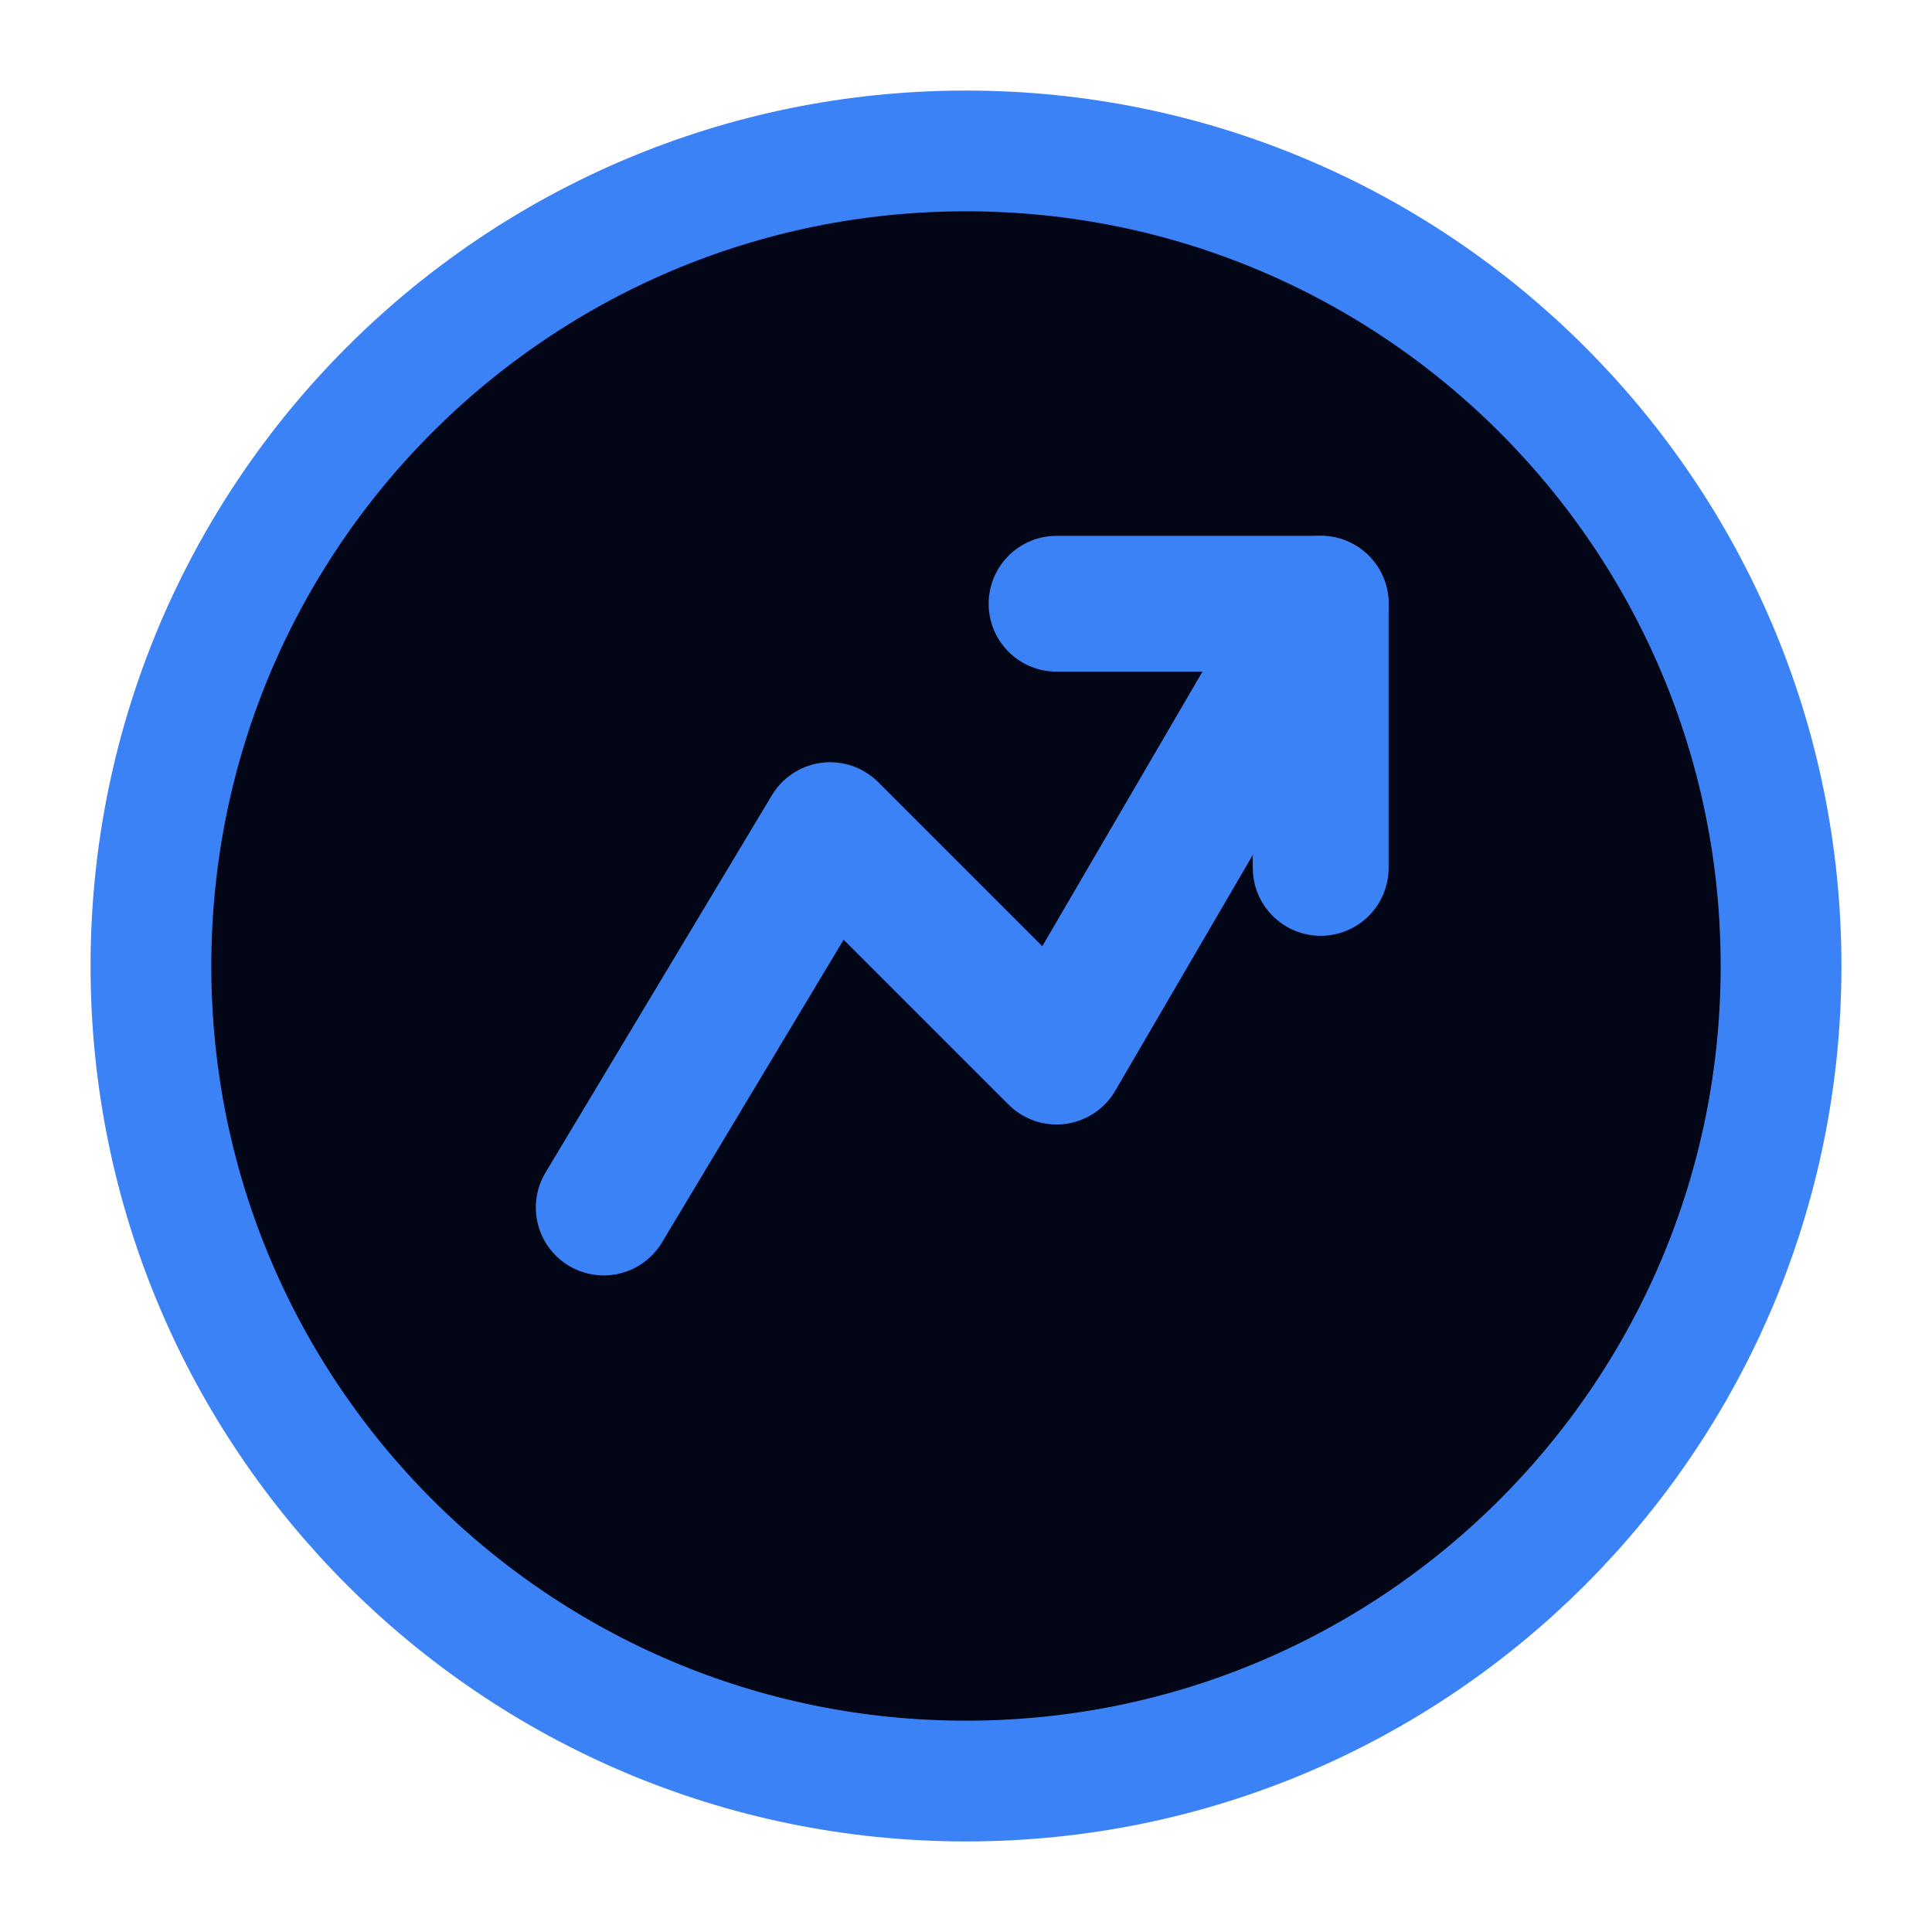
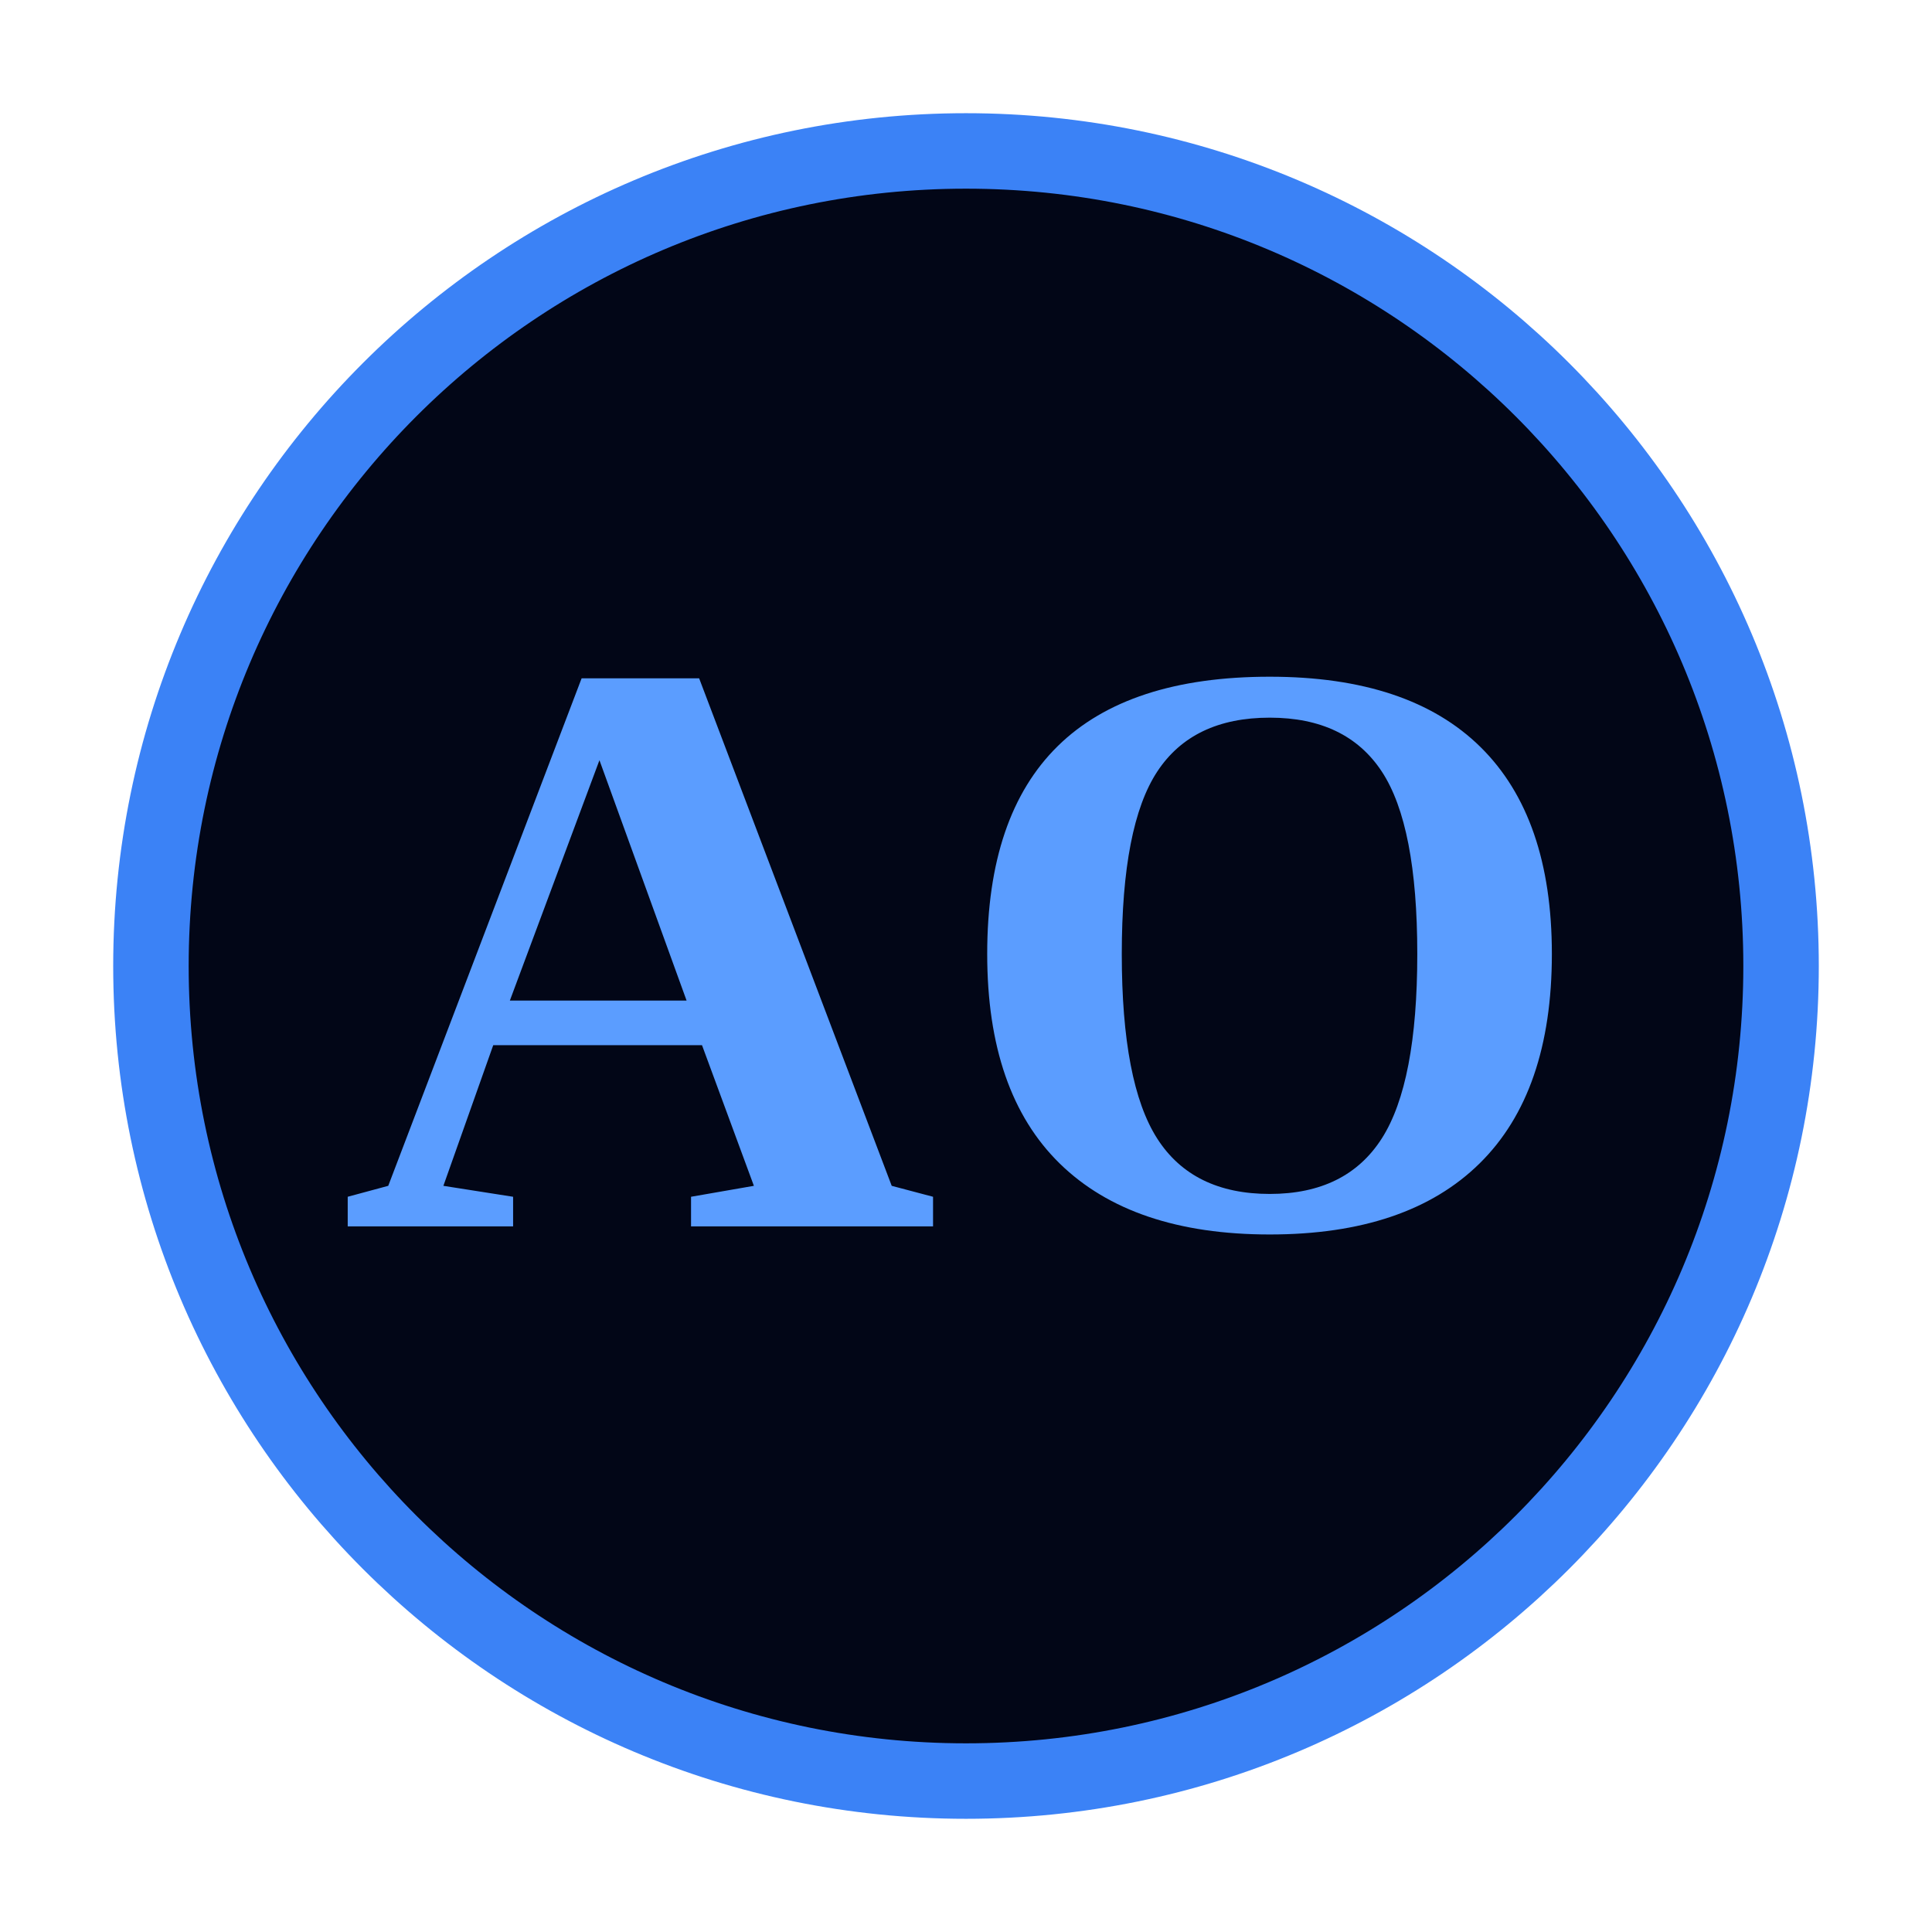
- <svg xmlns="http://www.w3.org/2000/svg" width="512" height="512" viewBox="0 0 512 512">
-   <circle cx="256" cy="256" r="216" fill="#020617" stroke="#3b82f6" stroke-width="32" />
-   <path d="M 160 320 L 220 220 L 280 280 L 350 160" stroke="#3b82f6" stroke-width="36" fill="none" stroke-linecap="round" stroke-linejoin="round" />
-   <path d="M 280 160 L 350 160 L 350 230" stroke="#3b82f6" stroke-width="36" fill="none" stroke-linecap="round" stroke-linejoin="round" />
+ <svg xmlns="http://www.w3.org/2000/svg" width="1024" height="1024" viewBox="0 0 1024 1024">
+   <circle cx="512" cy="512" r="432" fill="#020617" stroke="#3b82f6" stroke-width="40" />
+   <text x="512" y="650" font-family="Georgia, 'Times New Roman', serif" font-size="440" font-weight="bold" fill="#5b9dff" text-anchor="middle" letter-spacing="4">AO</text>
</svg>
